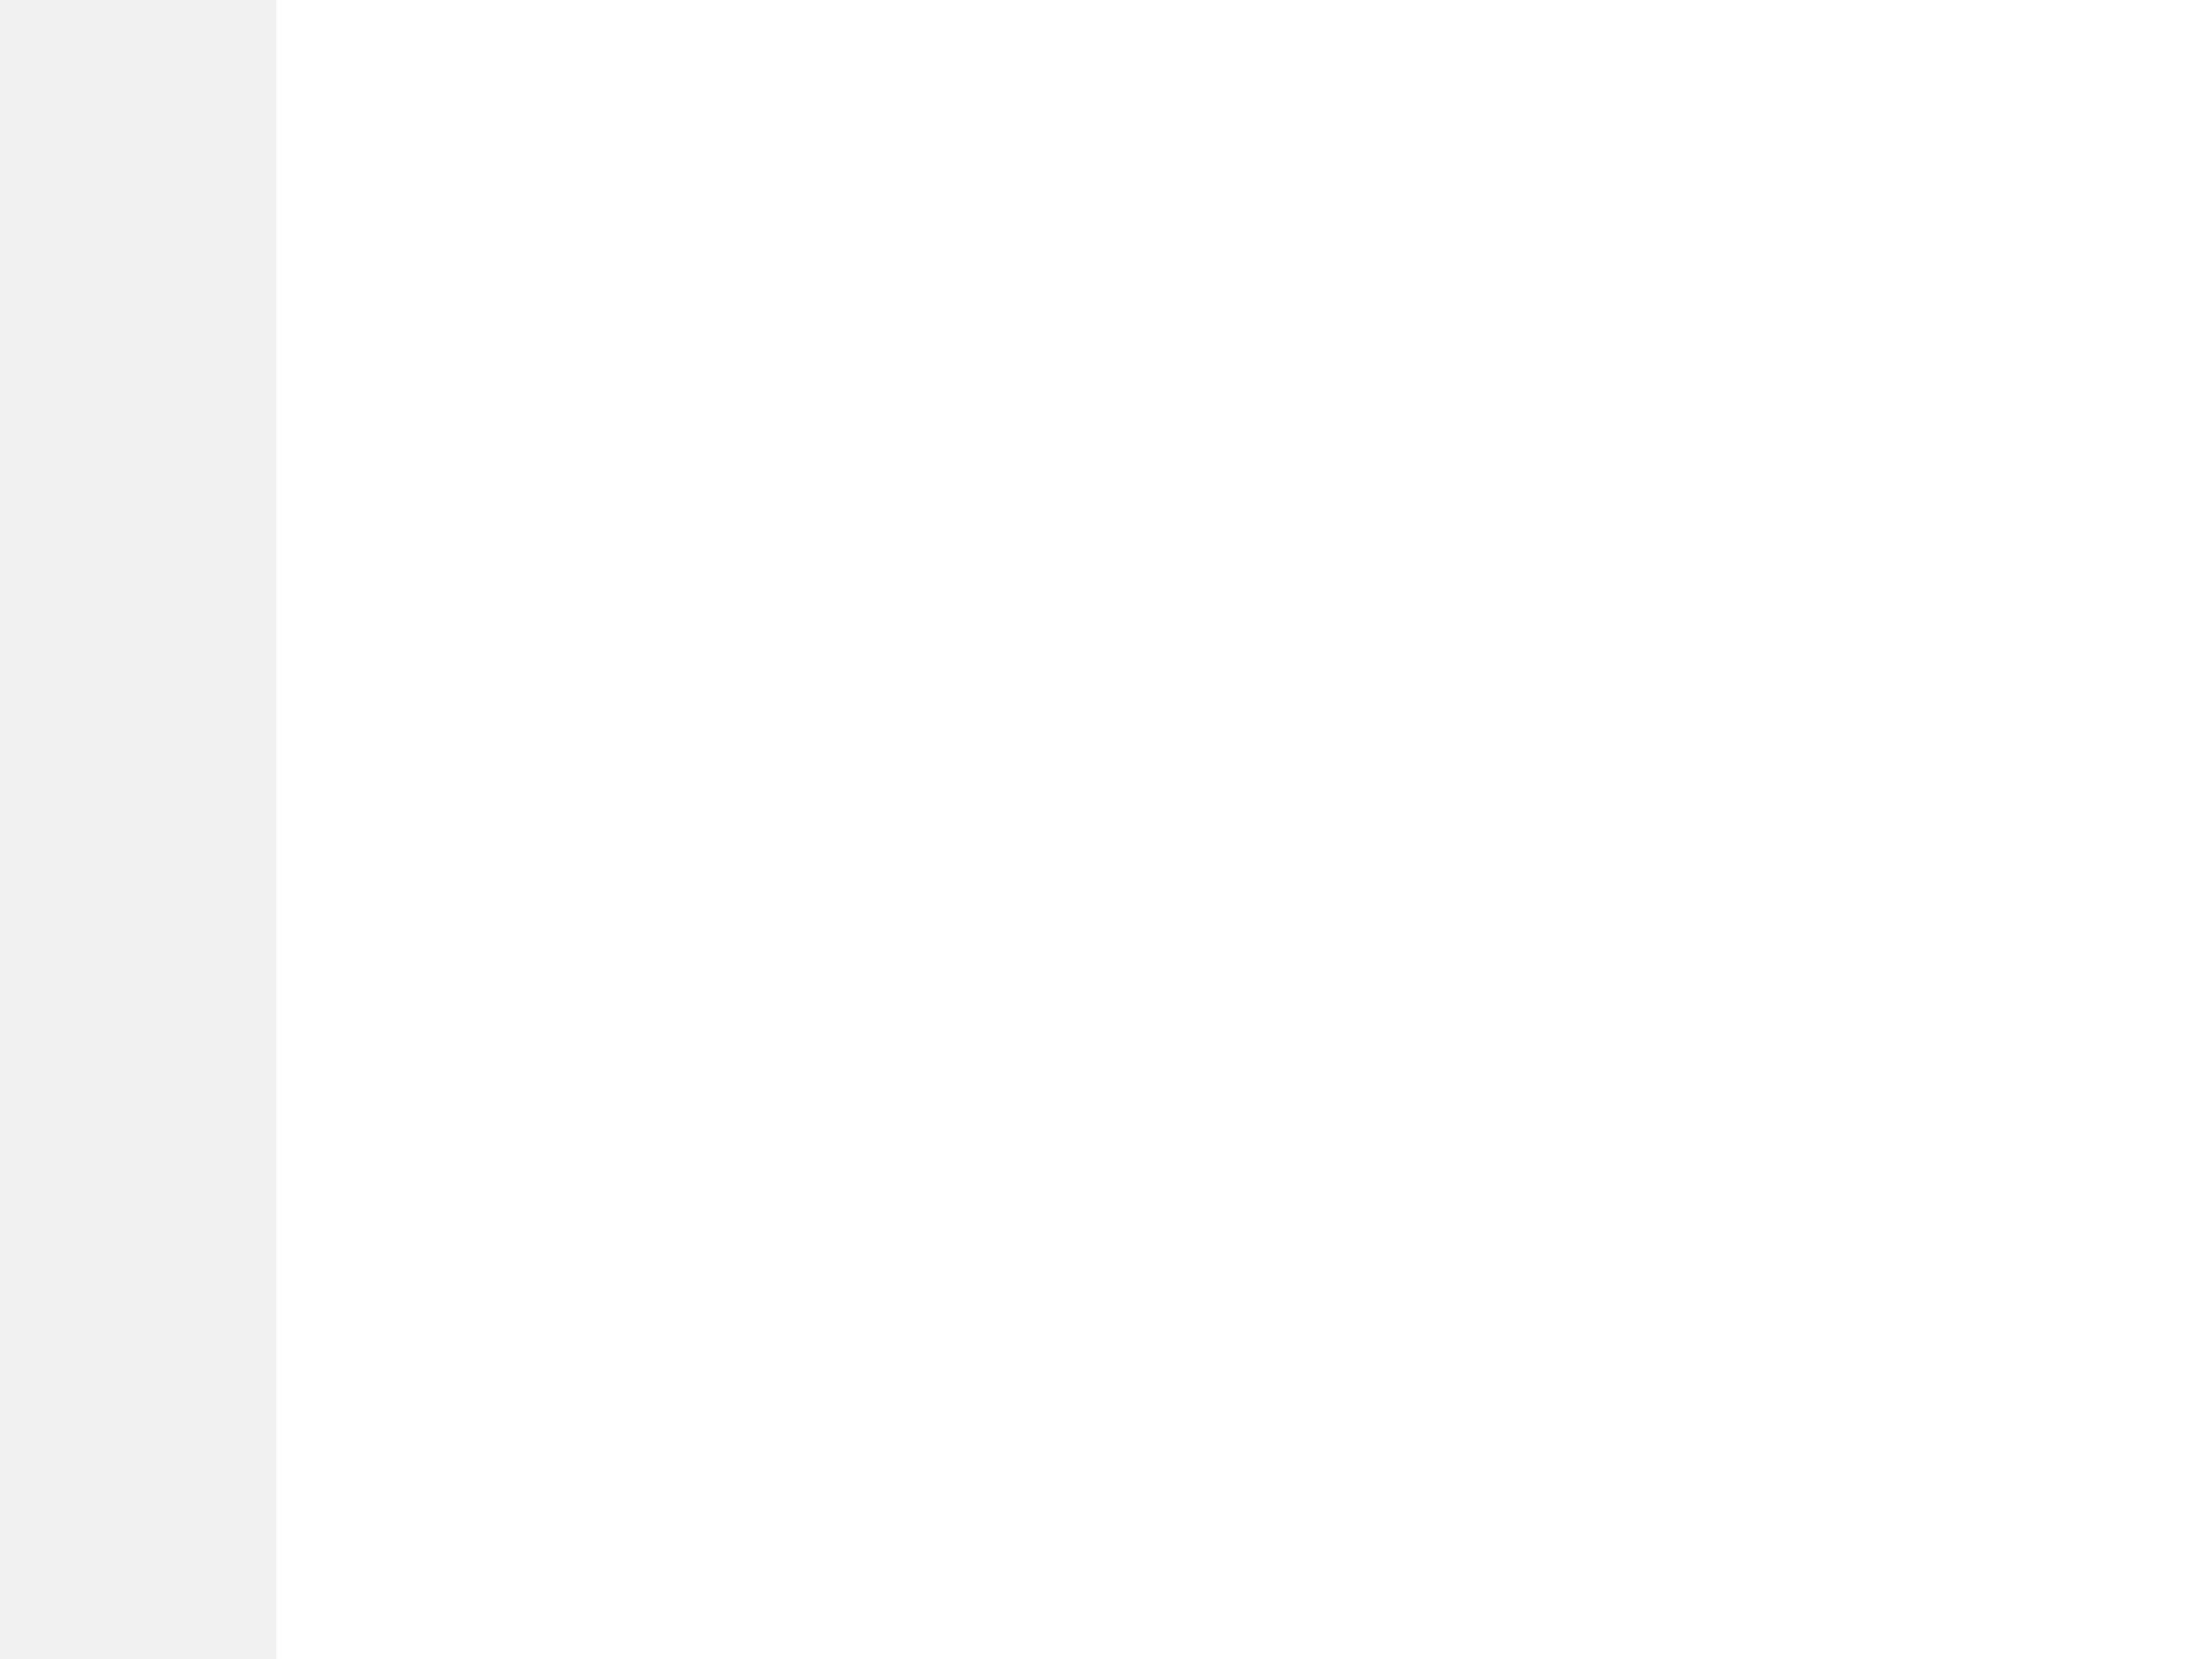
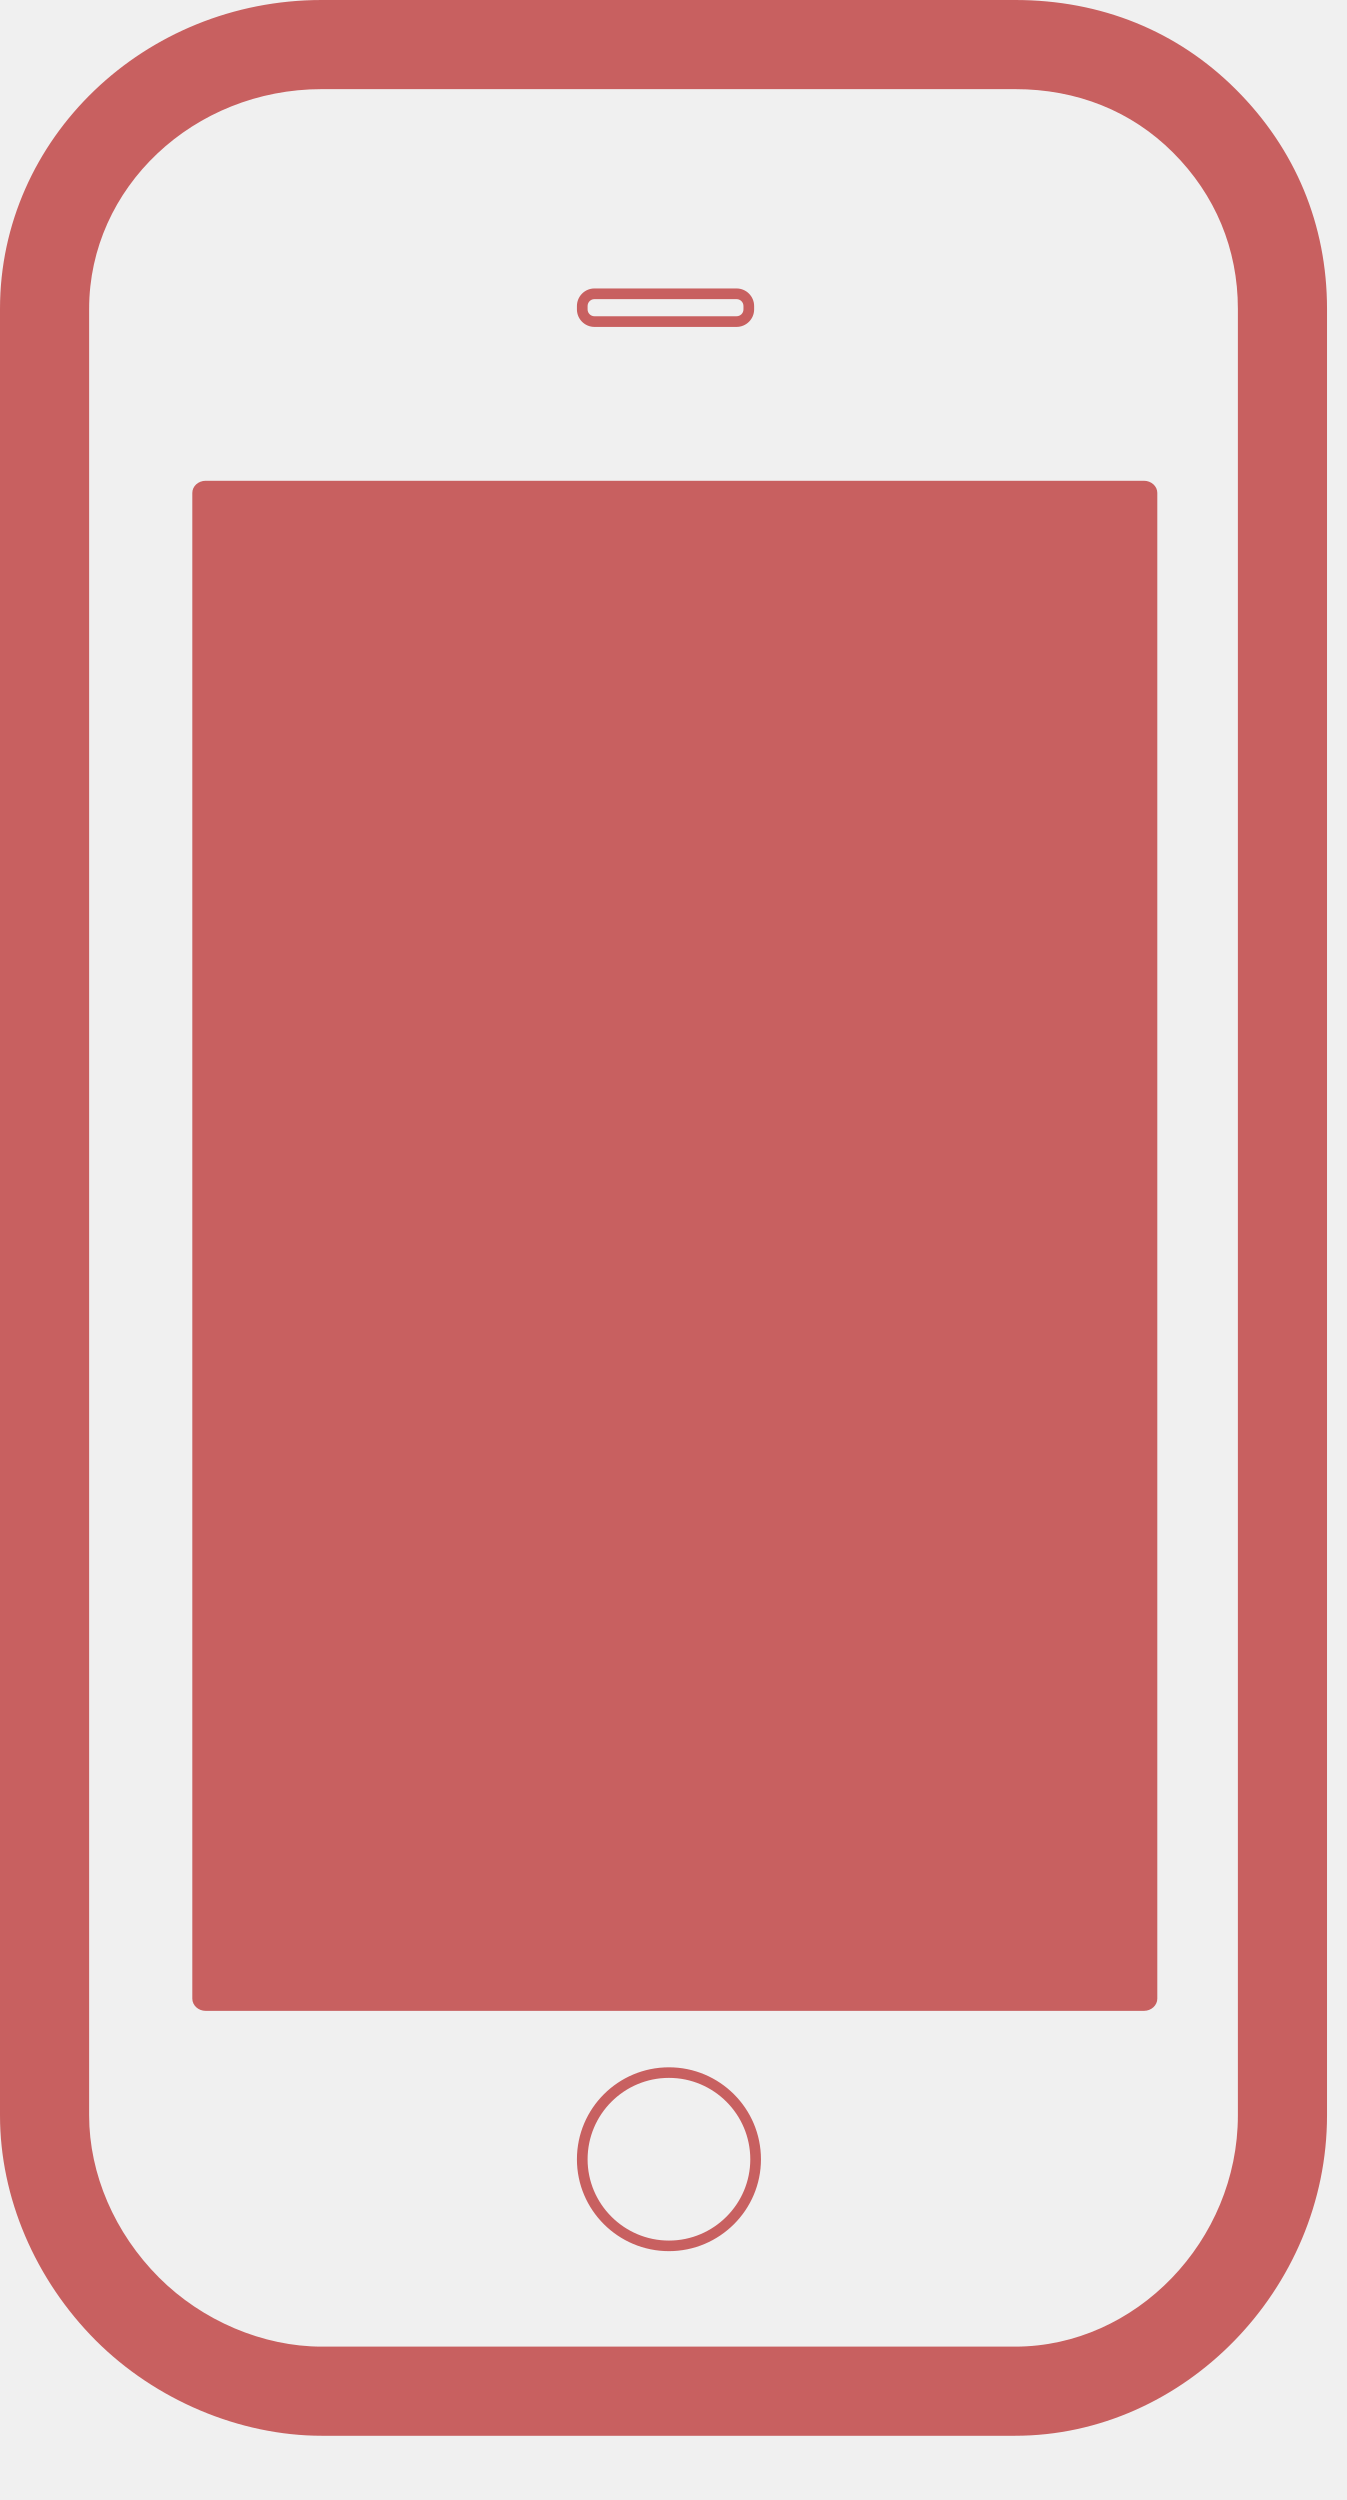
- <svg xmlns="http://www.w3.org/2000/svg" width="8px" height="6px" viewBox="0 0 8 6" version="1.1">
+ <svg xmlns="http://www.w3.org/2000/svg" width="14px" height="26px" viewBox="0 0 14 26" version="1.1">
  <defs />
  <g id="Page-1" stroke="none" stroke-width="1" fill="none" fill-rule="evenodd">
-     <path d="M8.557,14.405 C9.813,14.405 10.874,13.304 10.874,12 L10.874,-6.788 C10.874,-7.411 10.64,-7.973 10.199,-8.414 C9.768,-8.845 9.2,-9.073 8.557,-9.073 L1.346,-9.073 C0.012,-9.073 -1.073,-8.048 -1.073,-6.788 L-1.073,12 C-1.073,12.61 -0.808,13.224 -0.347,13.686 C0.103,14.137 0.736,14.405 1.346,14.405 L8.557,14.405 Z M1.346,15.332 C0.494,15.332 -0.383,14.962 -1.003,14.342 C-1.636,13.707 -2,12.853 -2,12 L-2,-6.788 C-2,-8.559 -0.499,-10 1.346,-10 L8.557,-10 C9.451,-10 10.245,-9.678 10.854,-9.069 C11.473,-8.451 11.801,-7.662 11.801,-6.788 L11.801,12 C11.801,13.805 10.315,15.332 8.557,15.332 L1.346,15.332 Z" id="Fill-127" fill="#FFFFFF" />
-     <path d="M9.911,10.913 L1.125,10.913 C1.056,10.913 1,10.855 1,10.786 L1,-4.874 C1,-4.943 1.056,-5 1.125,-5 L9.911,-5 C9.98,-5 10.036,-4.943 10.036,-4.874 L10.036,10.786 C10.036,10.855 9.98,10.913 9.911,10.913" id="Fill-129" fill="#FFFFFF" />
+     <path d="M10.557,24.405 C11.813,24.405 12.874,23.304 12.874,22 L12.874,3.212 C12.874,2.589 12.64,2.027 12.199,1.586 C11.768,1.155 11.2,0.927 10.557,0.927 L3.346,0.927 C2.012,0.927 0.927,1.952 0.927,3.212 L0.927,22 C0.927,22.61 1.192,23.224 1.653,23.686 C2.103,24.137 2.736,24.405 3.346,24.405 L10.557,24.405 Z M3.346,25.332 C2.494,25.332 1.617,24.962 0.997,24.342 C0.364,23.707 0,22.853 0,22 L0,3.212 C0,1.441 1.501,0 3.346,0 L10.557,0 C11.451,0 12.245,0.322 12.854,0.931 C13.473,1.549 13.801,2.338 13.801,3.212 L13.801,22 C13.801,23.805 12.315,25.332 10.557,25.332 L3.346,25.332 Z" id="Fill-127" fill="#C86060" />
+     <path d="M10.786,20.913 L2.139,20.913 C2.062,20.913 2,20.855 2,20.786 L2,5.126 C2,5.057 2.062,5 2.139,5 L11.897,5 C11.974,5 12.036,5.057 12.036,5.126 L12.036,20.786 C12.036,20.855 11.974,20.913 11.897,20.913" id="Fill-129" fill="#C86060" />
+     <path d="M6.957,21.61 C6.491,21.61 6.111,21.989 6.111,22.457 C6.111,22.922 6.491,23.302 6.957,23.302 C7.423,23.302 7.803,22.922 7.803,22.457 C7.803,21.989 7.423,21.61 6.957,21.61 M6.957,23.412 C6.429,23.412 6,22.983 6,22.457 C6,21.928 6.429,21.5 6.957,21.5 C7.484,21.5 7.914,21.928 7.914,22.457 C7.914,22.983 7.484,23.412 6.957,23.412" id="Fill-130" fill="#C86060" />
+     <path d="M6.182,3.111 C6.143,3.111 6.111,3.143 6.111,3.183 L6.111,3.218 C6.111,3.257 6.143,3.289 6.182,3.289 L7.66,3.289 C7.7,3.289 7.732,3.257 7.732,3.218 L7.732,3.183 C7.732,3.143 7.7,3.111 7.66,3.111 L6.182,3.111 Z M7.66,3.4 L6.182,3.4 C6.082,3.4 6,3.318 6,3.218 L6,3.183 C6,3.082 6.082,3 6.182,3 L7.66,3 C7.761,3 7.843,3.082 7.843,3.183 L7.843,3.218 C7.843,3.318 7.761,3.4 7.66,3.4 L7.66,3.4 Z" id="Fill-131" fill="#C86060" />
  </g>
</svg>
